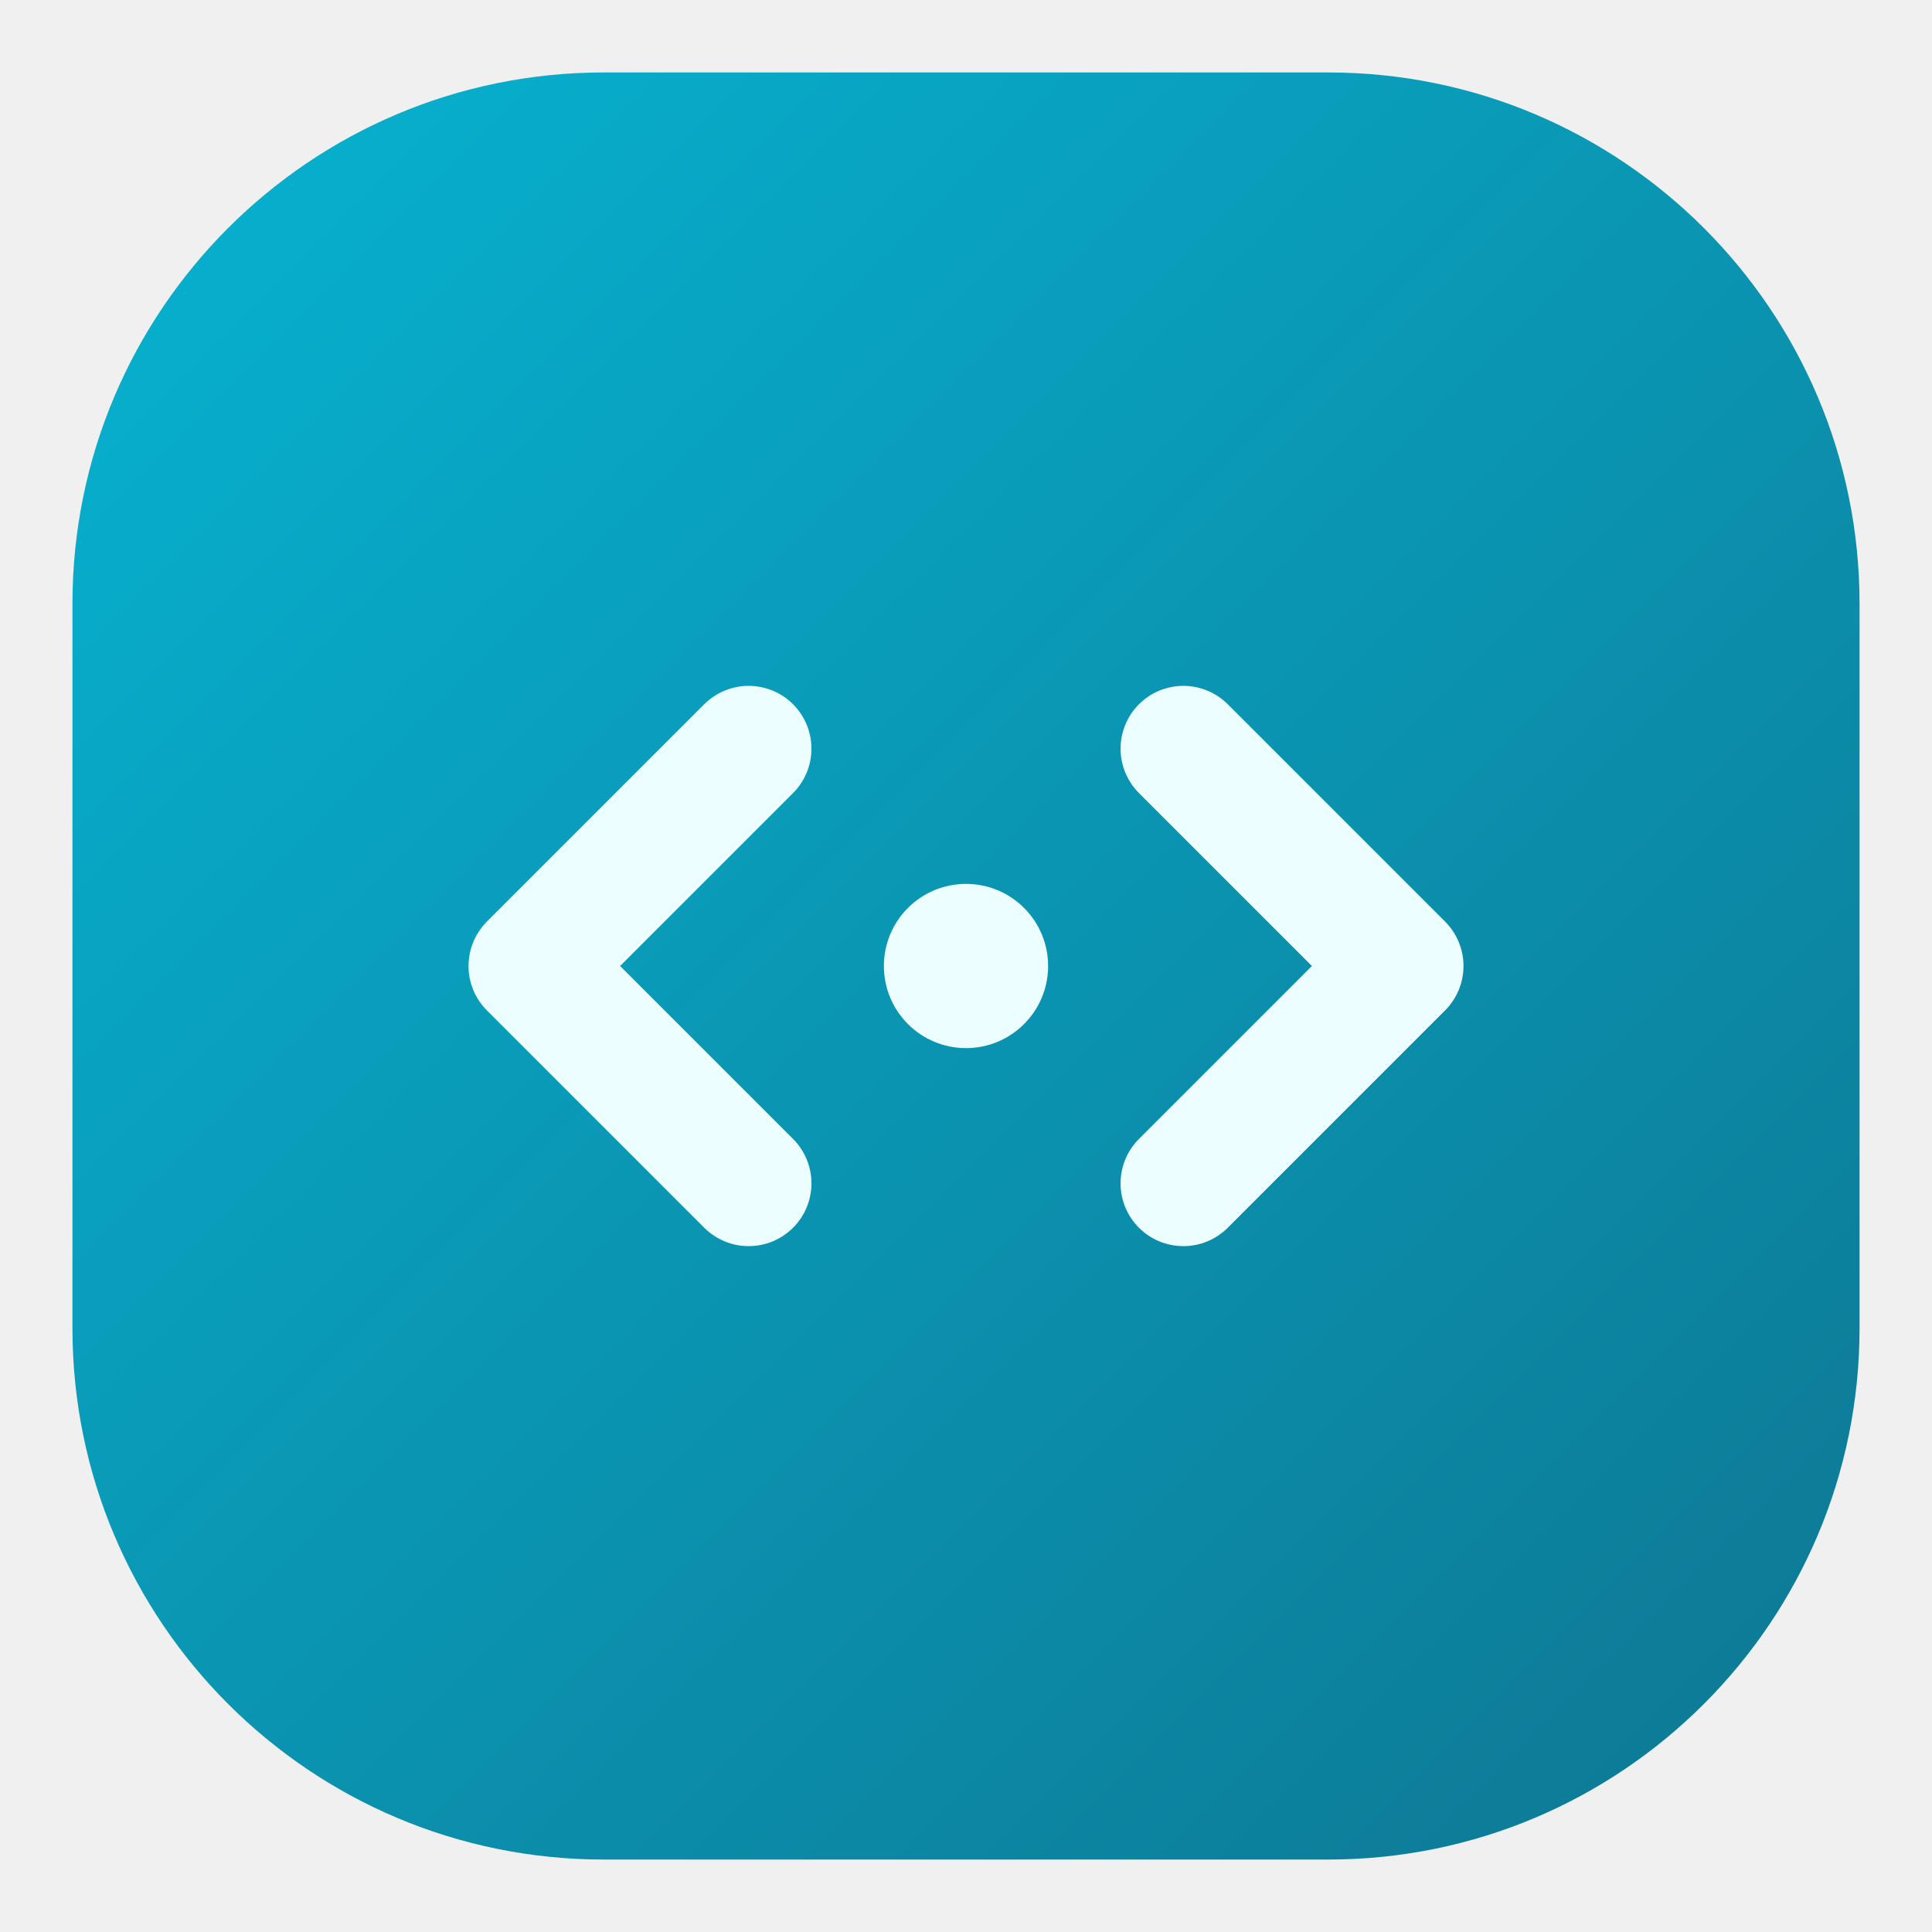
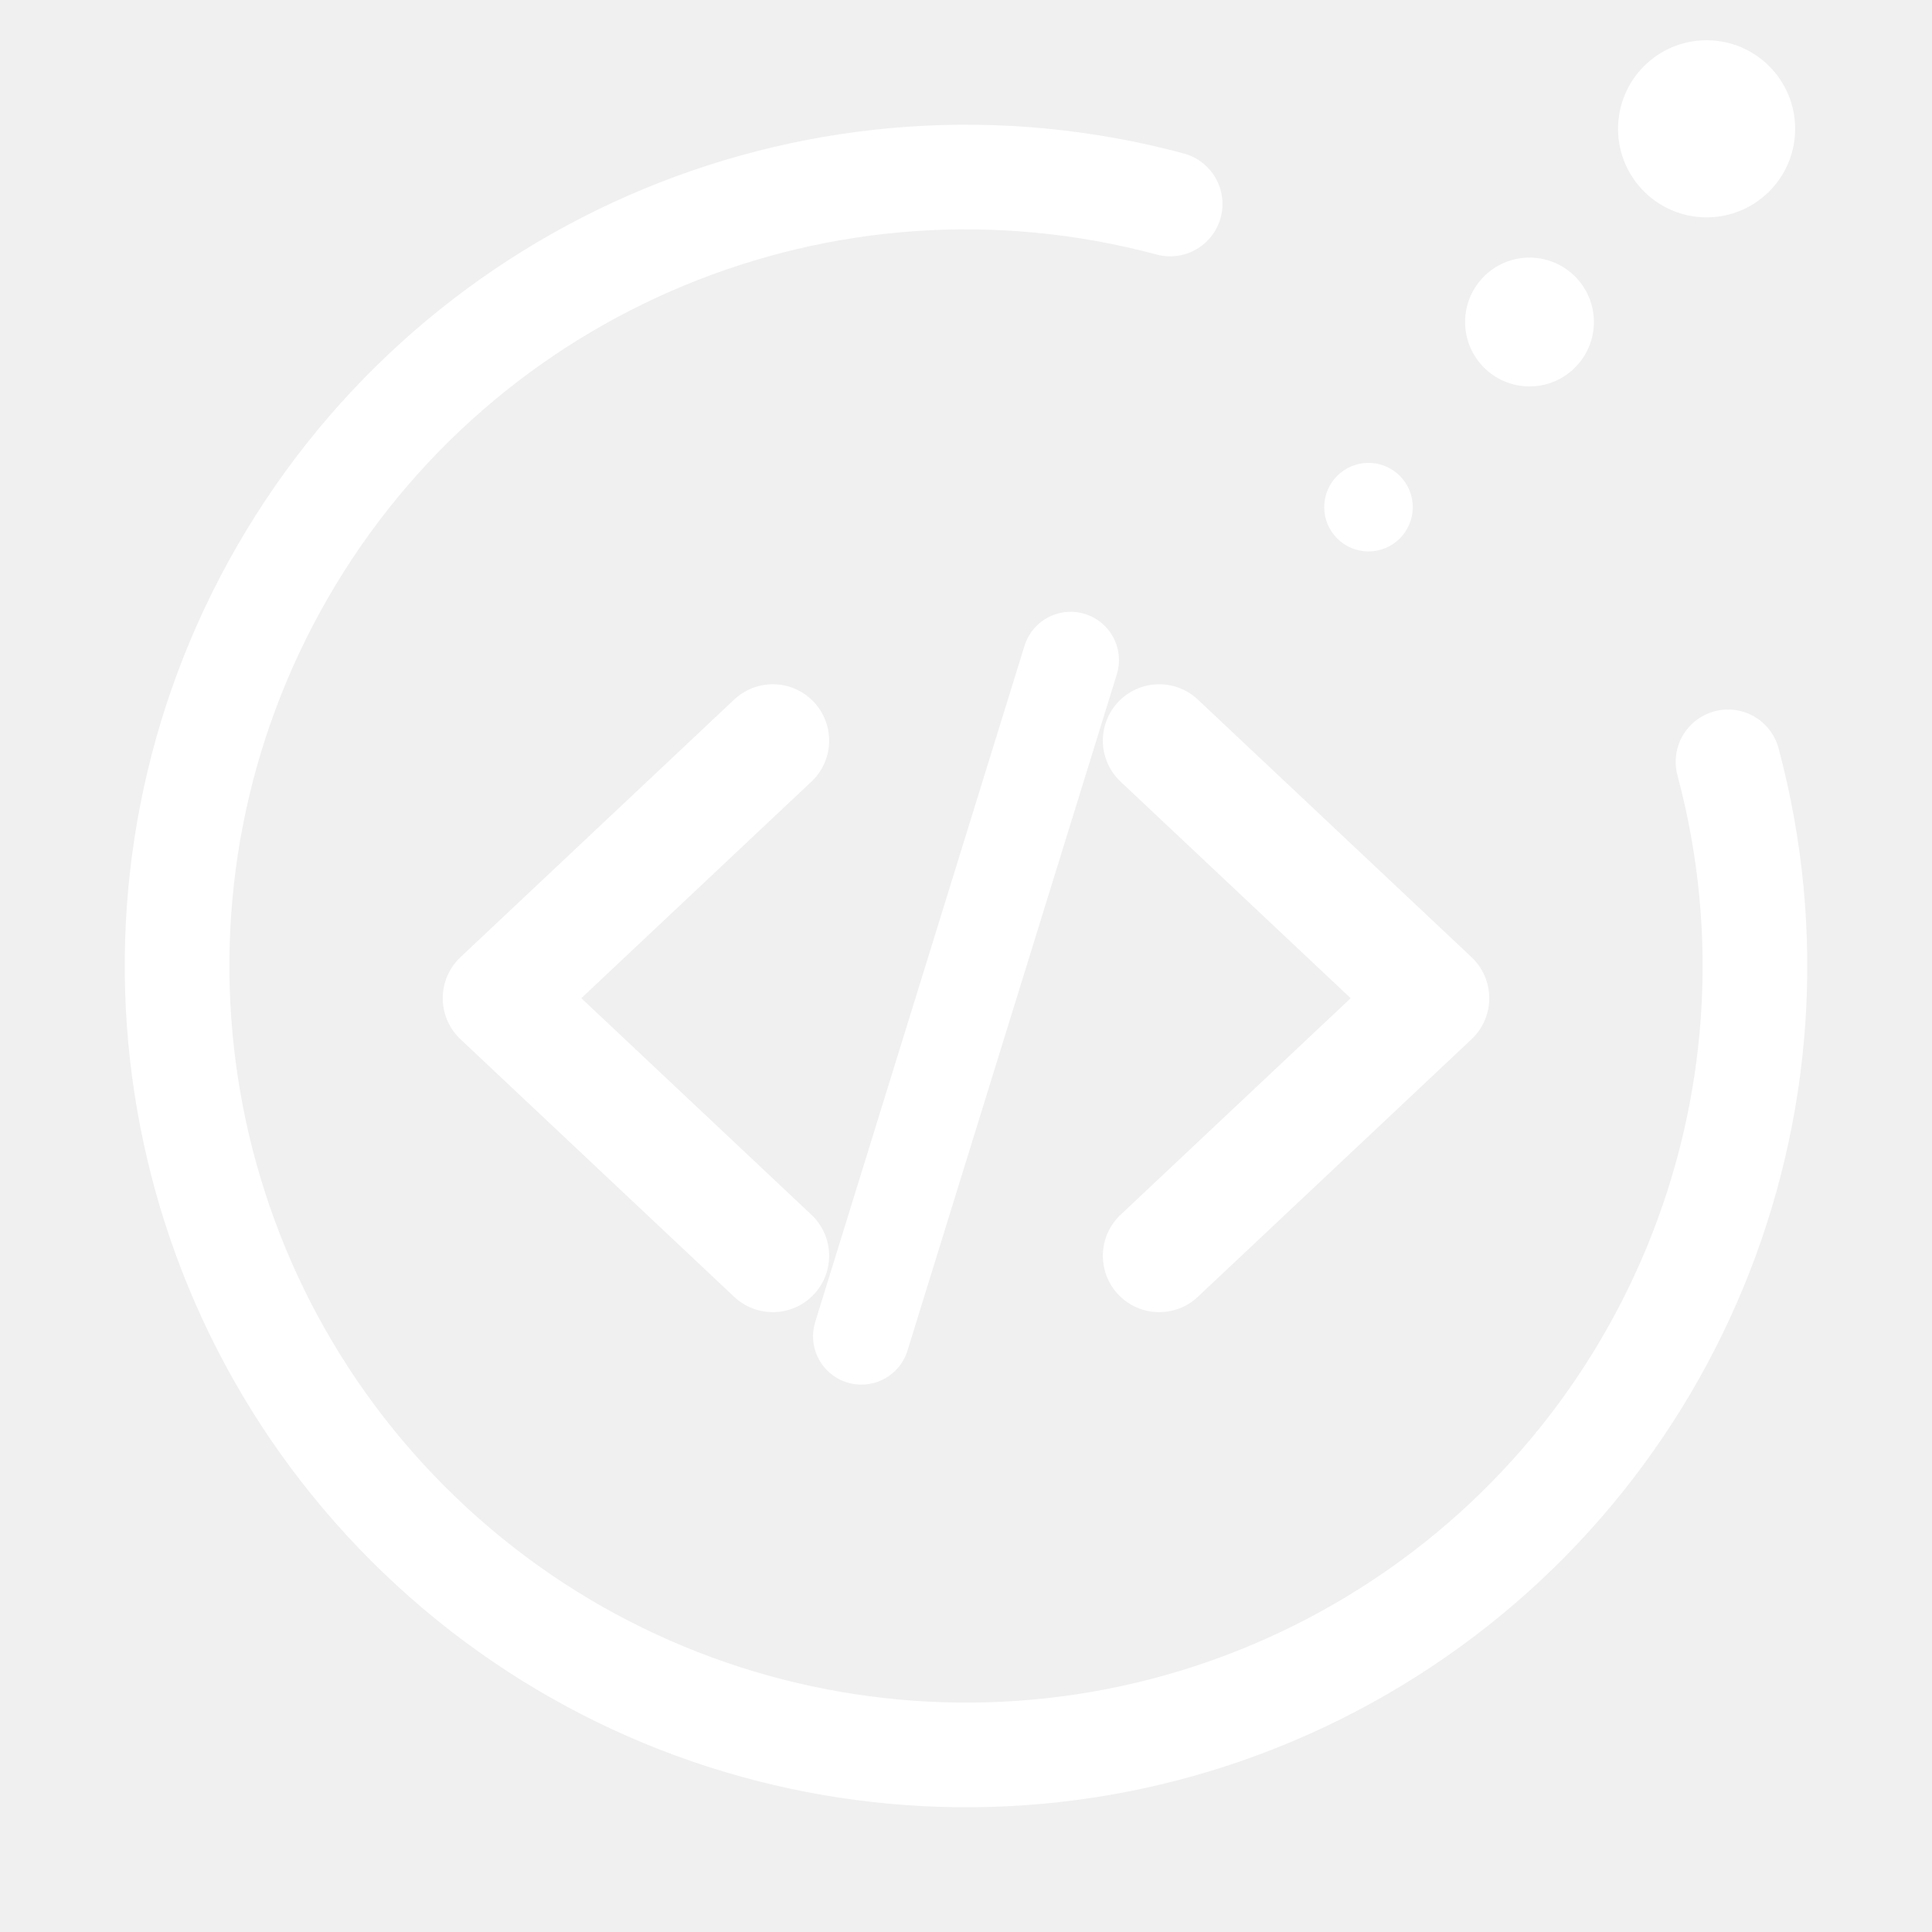
- <svg xmlns="http://www.w3.org/2000/svg" width="40" height="40" viewBox="0 0 40 40" fill="none">
-   <defs>
-     <linearGradient id="ca-tank" x1="0" y1="0" x2="40" y2="40" gradientUnits="userSpaceOnUse">
-       <stop stop-color="#06B6D4" />
-       <stop offset="1" stop-color="#0E7490" />
-     </linearGradient>
-   </defs>
-   <rect x="1.5" y="1.5" width="37" height="37" rx="11" fill="url(#ca-tank)" />
-   <path d="M15.5 15.5 11 20l4.5 4.5M24.5 15.5 29 20l-4.5 4.5" stroke="#ECFEFF" stroke-width="2.6" stroke-linecap="round" stroke-linejoin="round" />
-   <circle cx="20" cy="20" r="1.7" fill="#ECFEFF" />
+ <svg xmlns="http://www.w3.org/2000/svg" width="240" height="240" viewBox="0 0 240 240" fill="none">
+   <g>
+     <path d="M 214.66 94.64 A 98 98 0 1 1 145.36 25.34" fill="none" stroke="#FFFFFF" stroke-width="13" stroke-linecap="round" />
+     <circle cx="170" cy="63" r="5.5" fill="#FFFFFF" />
+     <circle cx="190" cy="40" r="8" fill="#FFFFFF" />
+     <circle cx="212" cy="16" r="11" fill="#FFFFFF" />
+     <path d="M96 92 L 62 124 L 96 156" stroke="#FFFFFF" stroke-width="14" stroke-linecap="round" stroke-linejoin="round" fill="none" />
+     <path d="M144 92 L 178 124 L 144 156" stroke="#FFFFFF" stroke-width="14" stroke-linecap="round" stroke-linejoin="round" fill="none" />
+     <path d="M133 82 L 107 166" stroke="#FFFFFF" stroke-width="12" stroke-linecap="round" fill="none" />
+   </g>
</svg>
